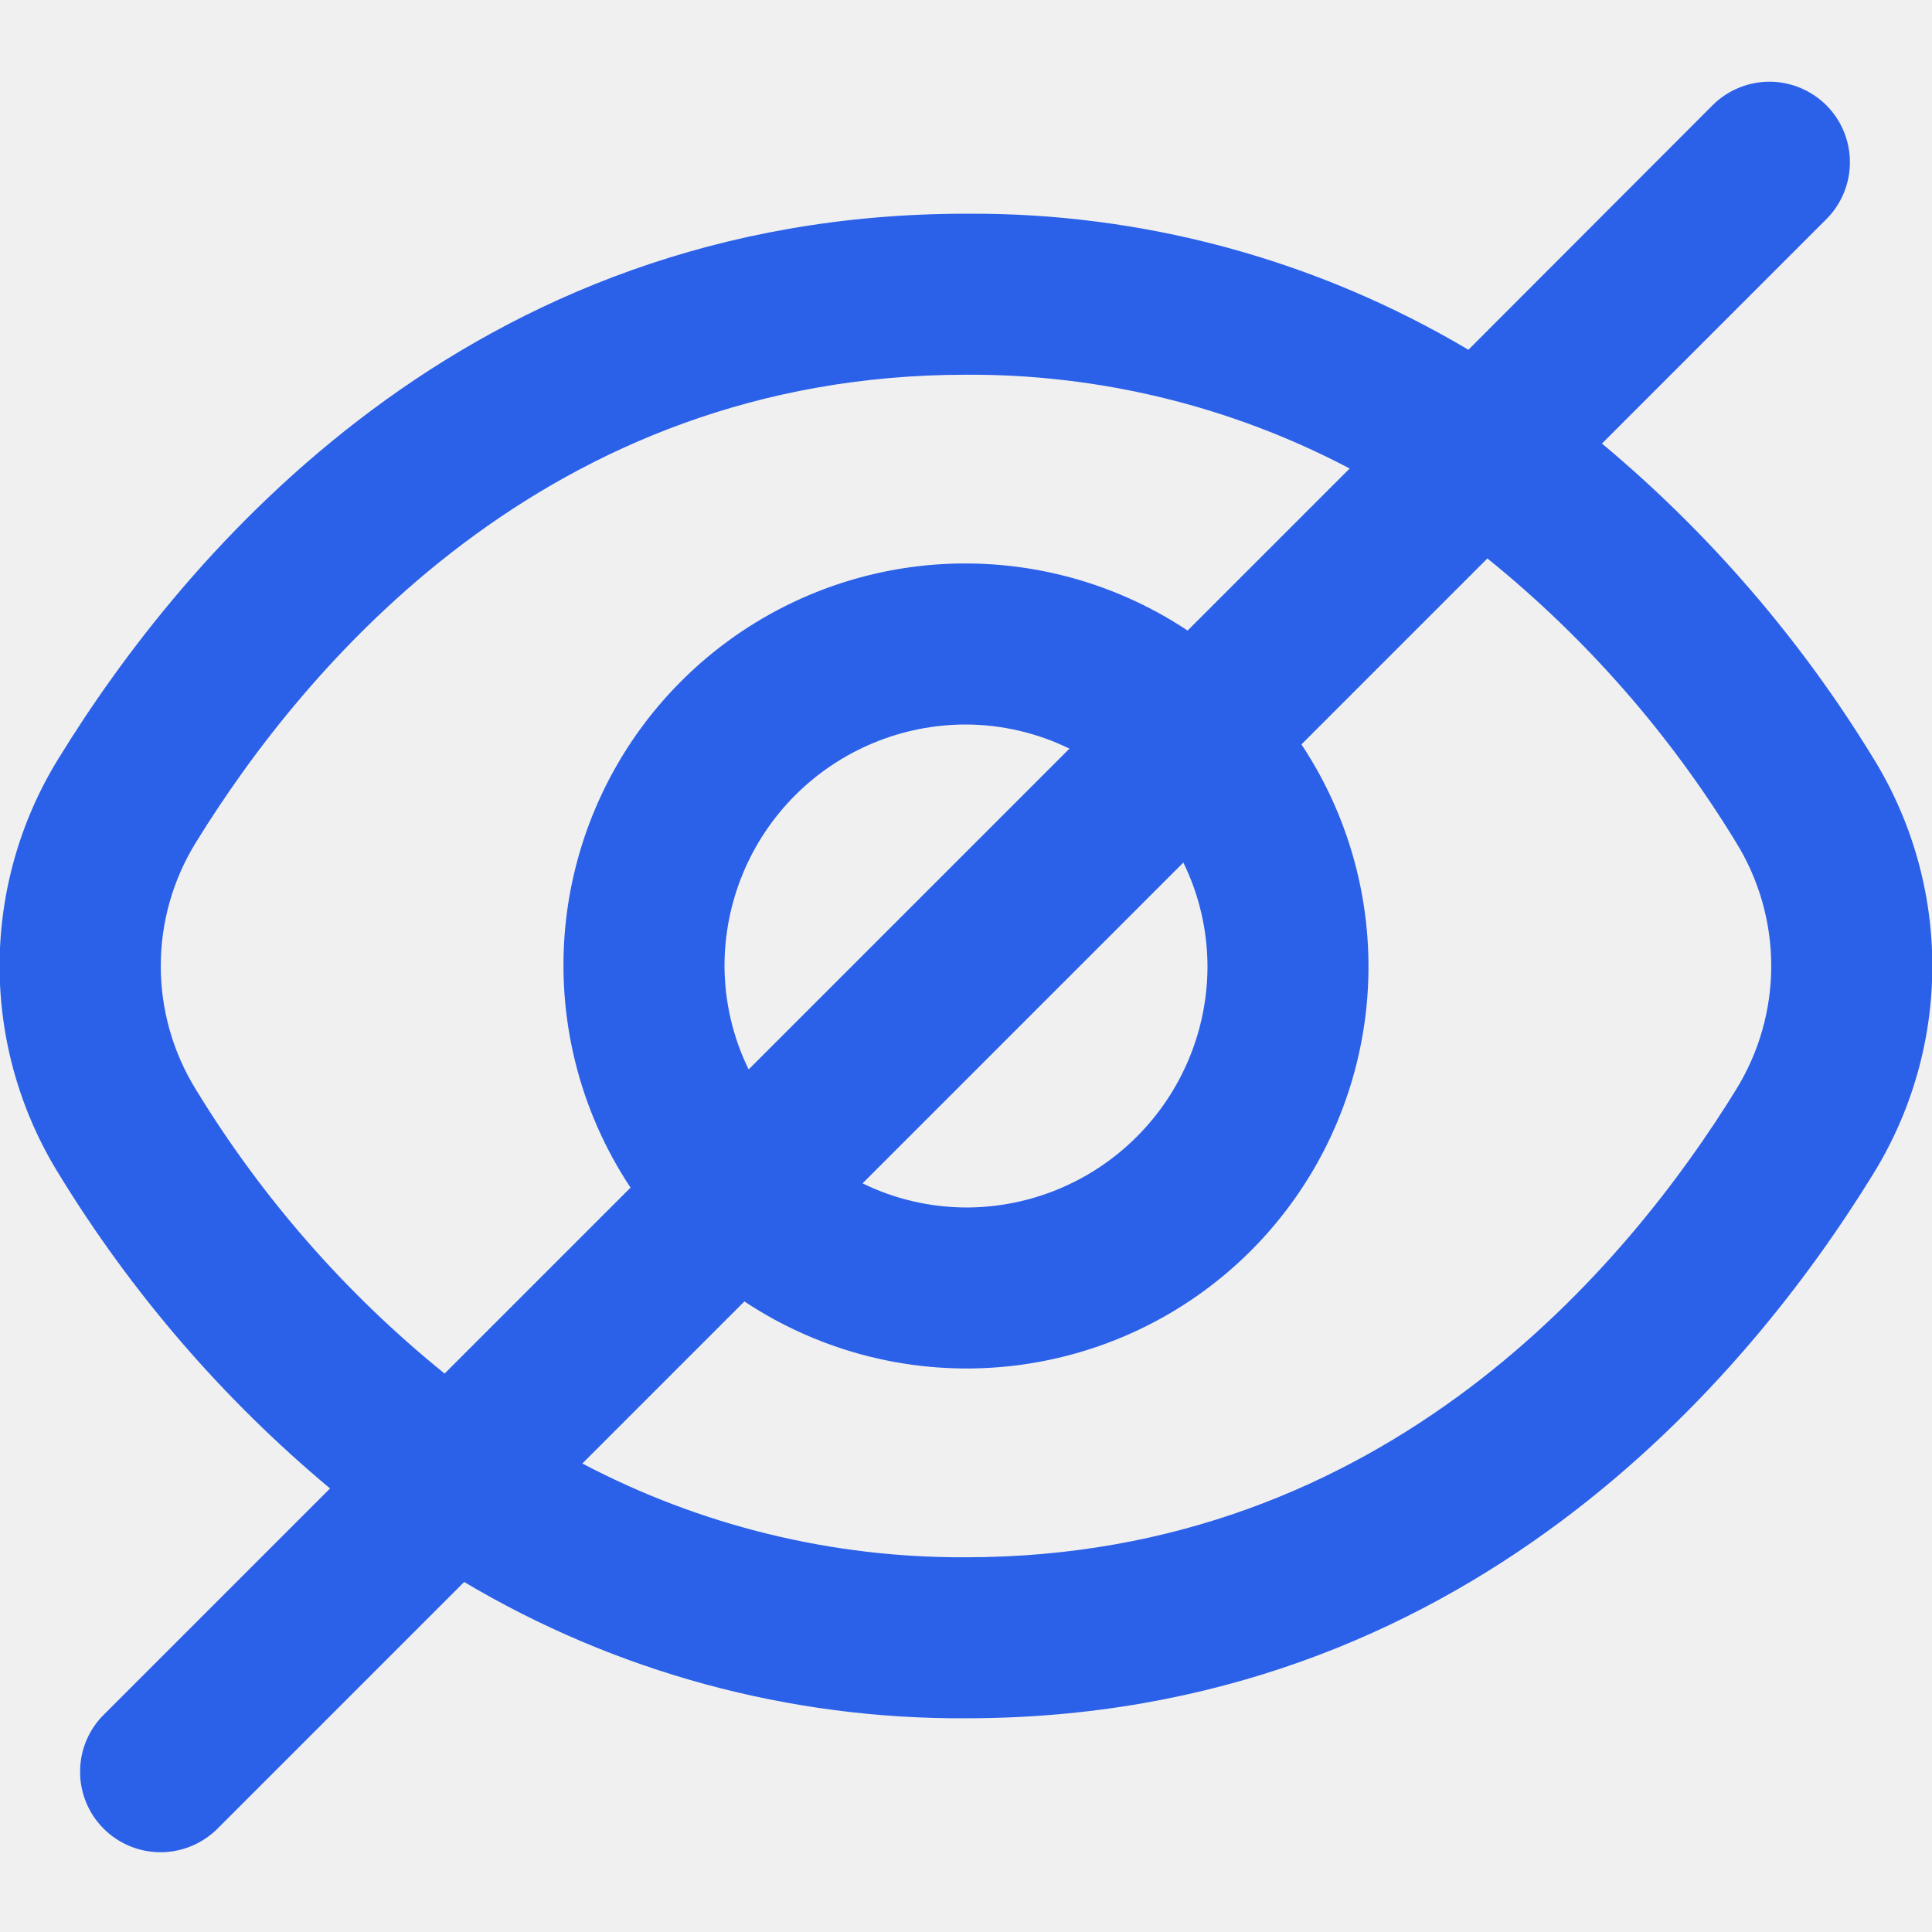
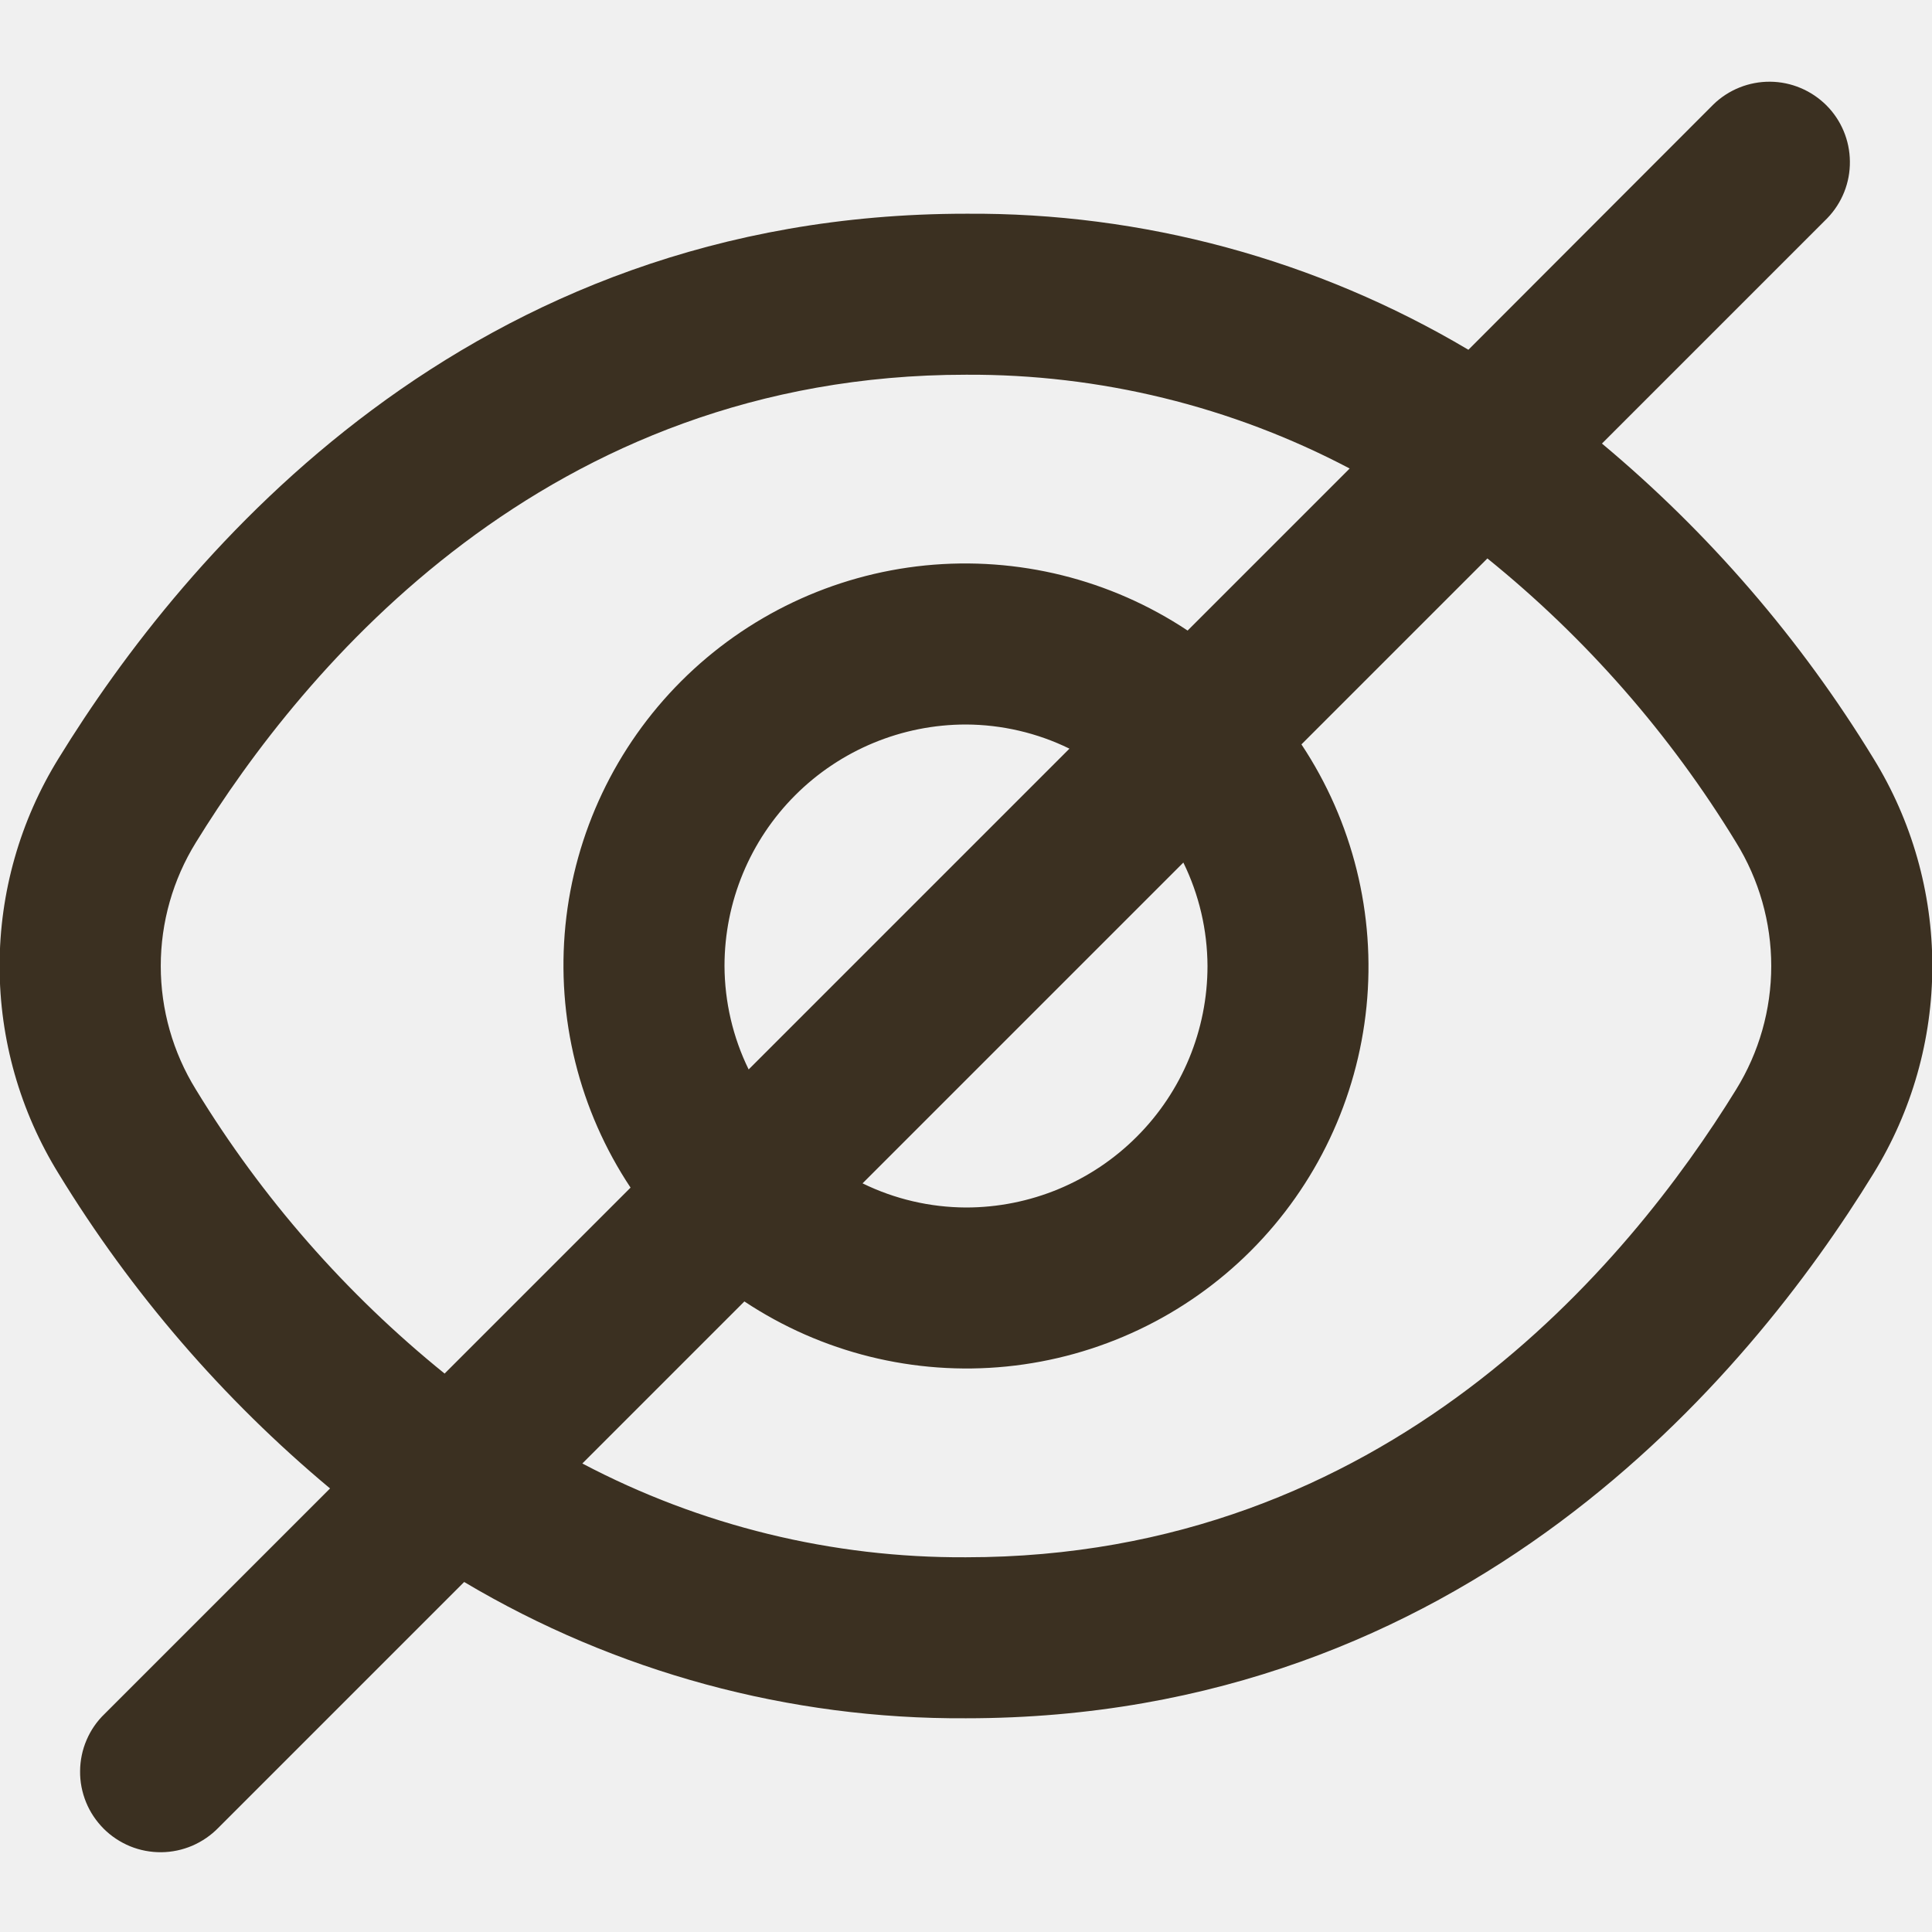
<svg xmlns="http://www.w3.org/2000/svg" width="24" height="24" viewBox="0 0 24 24" fill="none">
  <g clip-path="url(#clip0_232_460)">
-     <path d="M23.271 9.419C22.368 7.941 21.229 6.62 19.9 5.51L22.7 2.71C22.882 2.521 22.983 2.269 22.98 2.006C22.978 1.744 22.873 1.493 22.688 1.308C22.502 1.123 22.251 1.017 21.989 1.015C21.727 1.013 21.474 1.114 21.286 1.296L18.241 4.345C16.353 3.224 14.195 2.639 12 2.655C5.809 2.655 2.281 6.893 0.729 9.419C0.249 10.194 -0.005 11.088 -0.005 12C-0.005 12.912 0.249 13.805 0.729 14.581C1.632 16.059 2.77 17.38 4.1 18.49L1.3 21.29C1.204 21.382 1.128 21.492 1.076 21.614C1.023 21.736 0.996 21.868 0.995 22C0.993 22.133 1.019 22.265 1.069 22.388C1.119 22.511 1.194 22.622 1.287 22.716C1.381 22.81 1.493 22.884 1.616 22.935C1.739 22.985 1.87 23.01 2.003 23.009C2.136 23.008 2.267 22.98 2.389 22.928C2.511 22.875 2.622 22.799 2.714 22.704L5.766 19.652C7.651 20.773 9.806 21.358 12 21.345C18.191 21.345 21.719 17.107 23.271 14.581C23.75 13.805 24.004 12.912 24.004 12C24.004 11.088 23.75 10.194 23.271 9.419V9.419ZM2.433 13.534C2.148 13.073 1.997 12.542 1.997 12C1.997 11.458 2.148 10.927 2.433 10.466C3.767 8.3 6.782 4.655 12 4.655C13.66 4.646 15.297 5.046 16.766 5.82L14.753 7.833C13.793 7.195 12.642 6.91 11.495 7.024C10.348 7.139 9.277 7.647 8.462 8.462C7.647 9.277 7.139 10.348 7.024 11.495C6.91 12.642 7.195 13.793 7.833 14.753L5.523 17.063C4.298 16.073 3.253 14.879 2.433 13.534V13.534ZM15 12C15 12.796 14.684 13.559 14.121 14.121C13.559 14.684 12.796 15 12 15C11.554 14.998 11.115 14.896 10.715 14.7L14.7 10.715C14.896 11.115 14.998 11.554 15 12V12ZM9 12C9 11.204 9.316 10.441 9.878 9.879C10.441 9.316 11.204 9 12 9C12.445 9.002 12.885 9.104 13.285 9.3L9.3 13.285C9.104 12.885 9.002 12.445 9 12ZM21.567 13.534C20.233 15.7 17.218 19.345 12 19.345C10.339 19.354 8.703 18.954 7.234 18.18L9.247 16.167C10.207 16.804 11.358 17.09 12.505 16.975C13.651 16.86 14.723 16.353 15.538 15.538C16.353 14.723 16.86 13.651 16.975 12.505C17.09 11.358 16.804 10.207 16.167 9.247L18.477 6.937C19.702 7.927 20.747 9.121 21.567 10.466C21.852 10.927 22.003 11.458 22.003 12C22.003 12.542 21.852 13.073 21.567 13.534V13.534Z" fill="#2B60E9" />
+     <path d="M23.271 9.419C22.368 7.941 21.229 6.62 19.9 5.51L22.7 2.71C22.882 2.521 22.983 2.269 22.98 2.006C22.978 1.744 22.873 1.493 22.688 1.308C22.502 1.123 22.251 1.017 21.989 1.015C21.727 1.013 21.474 1.114 21.286 1.296L18.241 4.345C16.353 3.224 14.195 2.639 12 2.655C5.809 2.655 2.281 6.893 0.729 9.419C0.249 10.194 -0.005 11.088 -0.005 12C-0.005 12.912 0.249 13.805 0.729 14.581C1.632 16.059 2.77 17.38 4.1 18.49L1.3 21.29C1.204 21.382 1.128 21.492 1.076 21.614C1.023 21.736 0.996 21.868 0.995 22C0.993 22.133 1.019 22.265 1.069 22.388C1.119 22.511 1.194 22.622 1.287 22.716C1.381 22.81 1.493 22.884 1.616 22.935C1.739 22.985 1.87 23.01 2.003 23.009C2.136 23.008 2.267 22.98 2.389 22.928C2.511 22.875 2.622 22.799 2.714 22.704L5.766 19.652C7.651 20.773 9.806 21.358 12 21.345C18.191 21.345 21.719 17.107 23.271 14.581C23.75 13.805 24.004 12.912 24.004 12C24.004 11.088 23.75 10.194 23.271 9.419V9.419ZM2.433 13.534C2.148 13.073 1.997 12.542 1.997 12C1.997 11.458 2.148 10.927 2.433 10.466C3.767 8.3 6.782 4.655 12 4.655C13.66 4.646 15.297 5.046 16.766 5.82L14.753 7.833C13.793 7.195 12.642 6.91 11.495 7.024C10.348 7.139 9.277 7.647 8.462 8.462C7.647 9.277 7.139 10.348 7.024 11.495C6.91 12.642 7.195 13.793 7.833 14.753L5.523 17.063C4.298 16.073 3.253 14.879 2.433 13.534V13.534ZM15 12C15 12.796 14.684 13.559 14.121 14.121C13.559 14.684 12.796 15 12 15C11.554 14.998 11.115 14.896 10.715 14.7L14.7 10.715C14.896 11.115 14.998 11.554 15 12V12ZM9 12C9 11.204 9.316 10.441 9.878 9.879C10.441 9.316 11.204 9 12 9C12.445 9.002 12.885 9.104 13.285 9.3L9.3 13.285C9.104 12.885 9.002 12.445 9 12ZM21.567 13.534C20.233 15.7 17.218 19.345 12 19.345C10.339 19.354 8.703 18.954 7.234 18.18L9.247 16.167C10.207 16.804 11.358 17.09 12.505 16.975C13.651 16.86 14.723 16.353 15.538 15.538C16.353 14.723 16.86 13.651 16.975 12.505C17.09 11.358 16.804 10.207 16.167 9.247L18.477 6.937C19.702 7.927 20.747 9.121 21.567 10.466C21.852 10.927 22.003 11.458 22.003 12C22.003 12.542 21.852 13.073 21.567 13.534V13.534Z" fill="#3B3021" />
  </g>
  <defs>
    <clipPath id="clip0_232_460">
      <rect width="24" height="24" fill="white" />
    </clipPath>
  </defs>
</svg>
